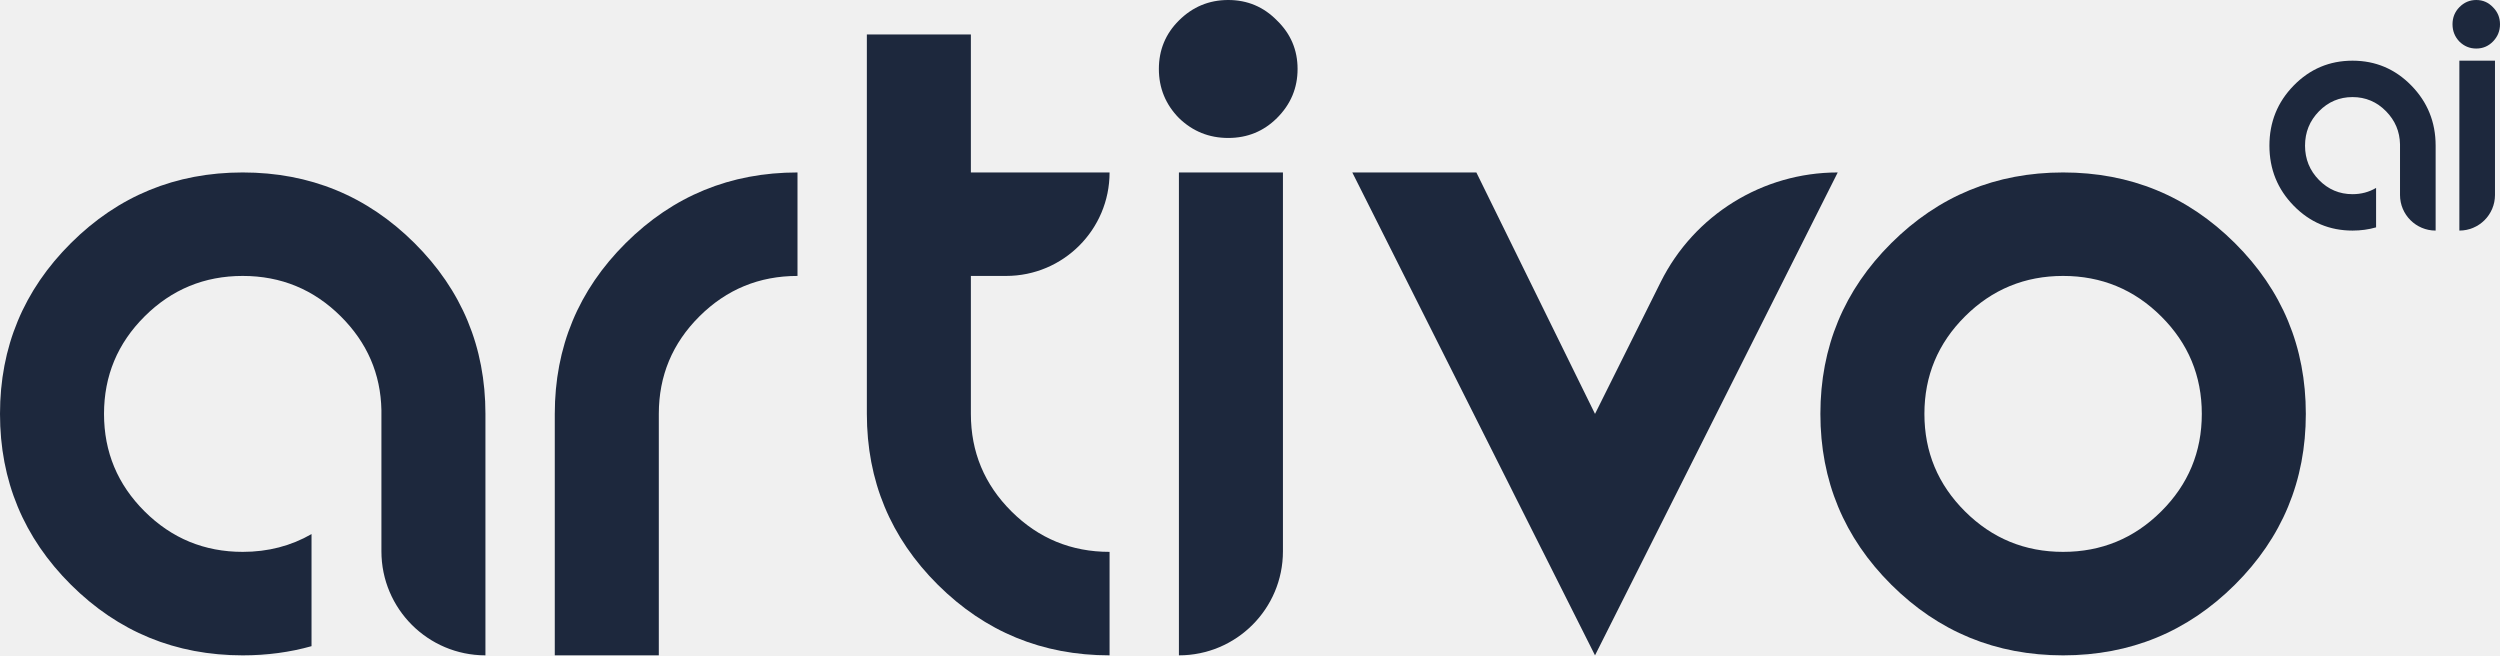
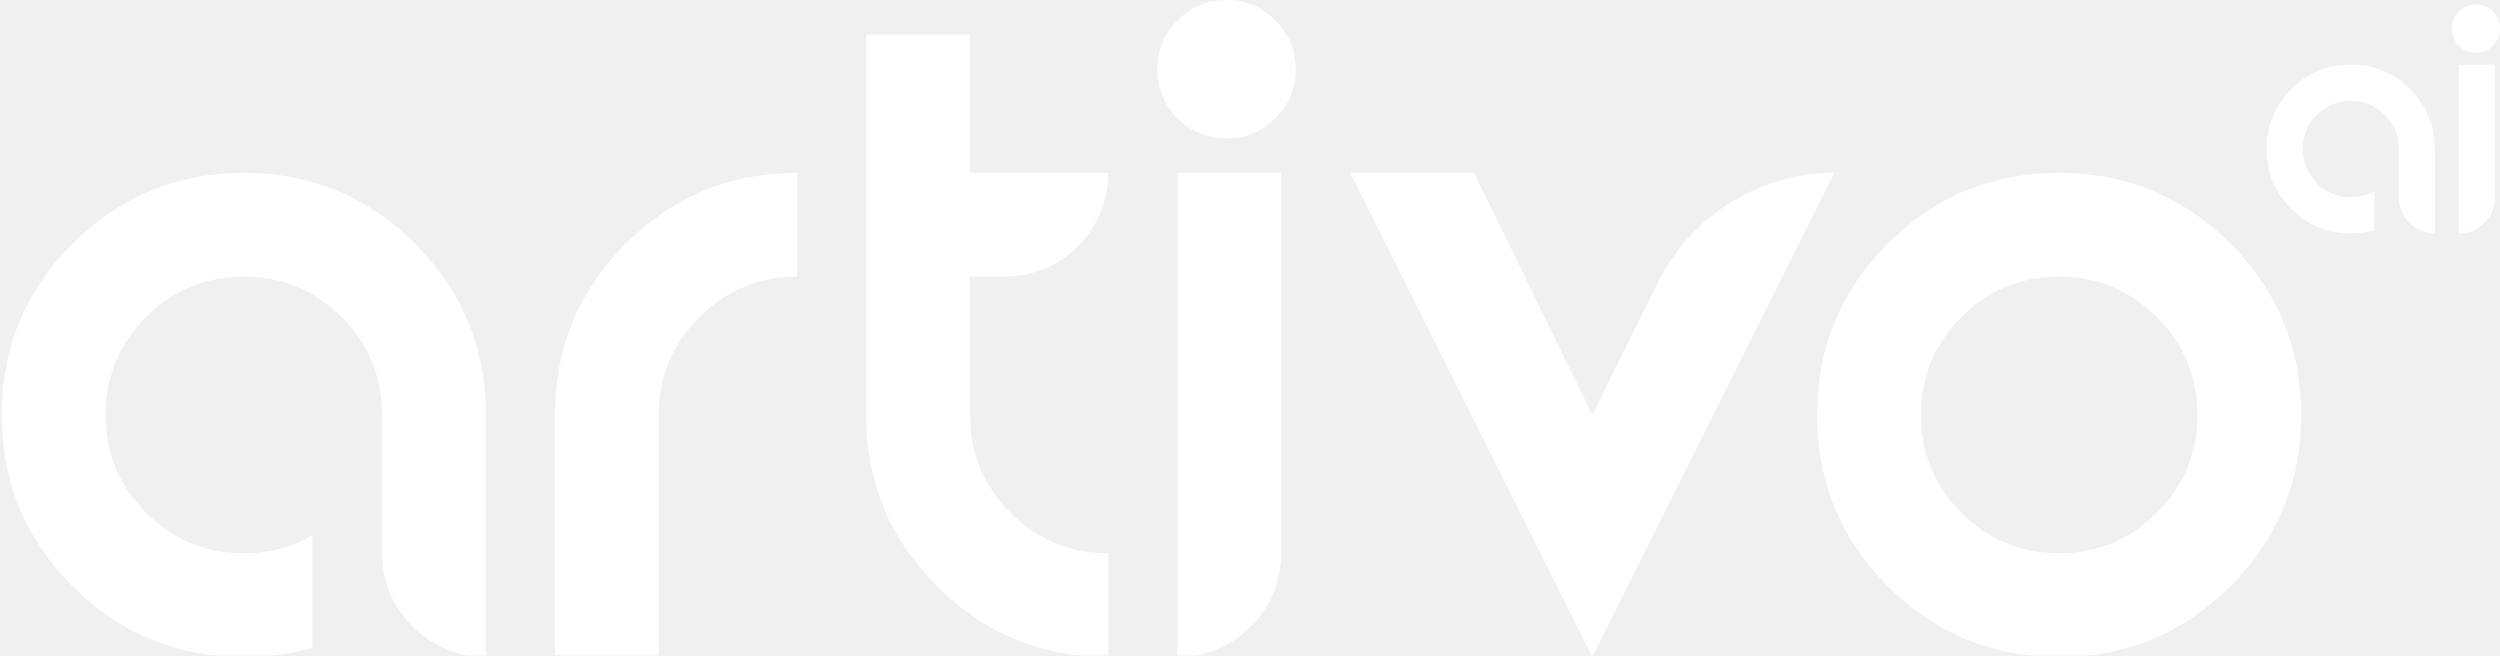
- <svg xmlns="http://www.w3.org/2000/svg" width="206" height="54" viewBox="0 0 206 54" fill="none">
-   <g clip-path="url(#clip0_568_1411)">
-     <path d="M25.67 53.245C23.884 53.748 21.994 54 20 54C14.464 54 9.747 52.061 5.848 48.183C1.949 44.304 0 39.612 0 34.105C0 28.599 1.949 23.906 5.848 20.028C9.747 16.15 14.464 14.21 20 14.21C25.536 14.21 30.253 16.15 34.152 20.028C38.051 23.906 40 28.599 40 34.105V54V54C35.266 54 31.429 50.162 31.429 45.429V33.794C31.369 30.804 30.253 28.229 28.08 26.067C25.848 23.847 23.155 22.737 20 22.737C16.845 22.737 14.152 23.847 11.92 26.067C9.688 28.288 8.571 30.967 8.571 34.105C8.571 37.243 9.688 39.923 11.92 42.143C14.152 44.364 16.845 45.474 20 45.474C22.083 45.474 23.973 44.985 25.67 44.008V53.245Z" fill="#1D283D" />
-     <path d="M65.714 22.737C62.559 22.737 59.866 23.847 57.634 26.067C55.402 28.288 54.286 30.967 54.286 34.105V54H45.714V34.105C45.714 28.599 47.664 23.906 51.562 20.028C55.461 16.15 60.179 14.21 65.714 14.21V22.737Z" fill="#1D283D" />
-     <path d="M80 22.737V34.105C80 37.243 81.116 39.923 83.348 42.143C85.58 44.364 88.274 45.474 91.429 45.474V54C85.893 54 81.176 52.061 77.277 48.183C73.378 44.304 71.429 39.612 71.429 34.105V2.842H80V14.21H91.429V14.21C91.429 18.919 87.611 22.737 82.902 22.737H80Z" fill="#1D283D" />
-     <path d="M105.714 14.21V45.429C105.714 50.162 101.877 54 97.143 54V54V14.21H105.714ZM106.92 5.684C106.92 7.253 106.354 8.6 105.223 9.725C104.122 10.821 102.783 11.368 101.205 11.368C99.628 11.368 98.274 10.821 97.143 9.725C96.042 8.6 95.491 7.253 95.491 5.684C95.491 4.115 96.042 2.783 97.143 1.688C98.274 0.562 99.628 0 101.205 0C102.783 0 104.122 0.562 105.223 1.688C106.354 2.783 106.92 4.115 106.92 5.684Z" fill="#1D283D" />
-     <path d="M111.429 14.21H121.652L131.429 34.105L136.841 23.241C139.597 17.708 145.247 14.21 151.429 14.21V14.21L131.429 54L111.429 14.21Z" fill="#1D283D" />
-     <path d="M170 54C164.464 54 159.747 52.061 155.848 48.183C151.949 44.304 150 39.612 150 34.105C150 28.599 151.949 23.906 155.848 20.028C159.747 16.15 164.464 14.21 170 14.21C175.536 14.21 180.253 16.15 184.152 20.028C188.051 23.906 190 28.599 190 34.105C190 39.612 188.051 44.304 184.152 48.183C180.253 52.061 175.536 54 170 54ZM170 45.474C173.155 45.474 175.848 44.364 178.08 42.143C180.313 39.923 181.429 37.243 181.429 34.105C181.429 30.967 180.313 28.288 178.08 26.067C175.848 23.847 173.155 22.737 170 22.737C166.845 22.737 164.152 23.847 161.92 26.067C159.688 28.288 158.571 30.967 158.571 34.105C158.571 37.243 159.688 39.923 161.92 42.143C164.152 44.364 166.845 45.474 170 45.474Z" fill="#1D283D" />
-     <path d="M195.789 18.734C195.178 18.912 194.531 19 193.848 19C191.953 19 190.337 18.318 189.002 16.953C187.667 15.588 187 13.938 187 12C187 10.062 187.667 8.411 189.002 7.047C190.337 5.682 191.953 5 193.848 5C195.743 5 197.359 5.682 198.693 7.047C200.028 8.411 200.696 10.062 200.696 12V19V19C199.075 19 197.761 17.686 197.761 16.065V11.891C197.741 10.838 197.359 9.932 196.615 9.172C195.85 8.391 194.928 8 193.848 8C192.768 8 191.846 8.391 191.081 9.172C190.317 9.953 189.935 10.896 189.935 12C189.935 13.104 190.317 14.047 191.081 14.828C191.846 15.609 192.768 16 193.848 16C194.561 16 195.208 15.828 195.789 15.484V18.734Z" fill="#1D283D" />
-     <path d="M205.587 5V16.065C205.587 17.686 204.273 19 202.652 19V19V5H205.587ZM206 2C206 2.552 205.806 3.026 205.419 3.422C205.042 3.807 204.584 4 204.043 4C203.503 4 203.04 3.807 202.652 3.422C202.275 3.026 202.087 2.552 202.087 2C202.087 1.448 202.275 0.979 202.652 0.594C203.04 0.198 203.503 0 204.043 0C204.584 0 205.042 0.198 205.419 0.594C205.806 0.979 206 1.448 206 2Z" fill="#1D283D" />
+ <svg xmlns="http://www.w3.org/2000/svg" width="328" height="86" viewBox="0 0 328 86" fill="none">
+   <g clip-path="url(#clip0_586_1265)">
+     <path d="M40.989 84.991C38.154 85.794 35.153 86.196 31.987 86.196C23.197 86.196 15.707 83.1 9.516 76.91C3.326 70.719 0.23 63.229 0.23 54.439C0.23 45.65 3.326 38.16 9.516 31.969C15.707 25.778 23.197 22.683 31.987 22.683C40.776 22.683 48.267 25.778 54.457 31.969C60.648 38.16 63.743 45.65 63.743 54.439V86.196V86.196C56.227 86.196 50.133 80.102 50.133 72.586V53.943C50.039 49.17 48.267 45.059 44.817 41.609C41.273 38.065 36.996 36.293 31.987 36.293C26.978 36.293 22.701 38.065 19.157 41.609C15.612 45.154 13.84 49.43 13.84 54.439C13.84 59.449 15.612 63.725 19.157 67.269C22.701 70.814 26.978 72.586 31.987 72.586C35.295 72.586 38.295 71.806 40.989 70.247V84.991Z" fill="white" />
+     <path d="M104.573 36.293C99.563 36.293 95.287 38.065 91.743 41.609C88.198 45.154 86.426 49.43 86.426 54.439V86.196H72.816V54.439C72.816 45.65 75.912 38.16 82.102 31.969C88.293 25.778 95.783 22.683 104.573 22.683V36.293Z" fill="white" />
+     <path d="M127.256 36.293V54.439C127.256 59.449 129.028 63.725 132.572 67.269C136.116 70.814 140.393 72.586 145.402 72.586V86.196C136.612 86.196 129.122 83.1 122.932 76.91C116.741 70.719 113.646 63.229 113.646 54.439V4.537H127.256V22.683H145.402V22.683C145.402 30.2 139.309 36.293 131.792 36.293H127.256Z" fill="white" />
+     <path d="M168.085 22.683V72.586C168.085 80.102 161.992 86.196 154.475 86.196V86.196V22.683H168.085ZM169.999 9.073C169.999 11.578 169.101 13.728 167.305 15.524C165.557 17.272 163.43 18.146 160.926 18.146C158.421 18.146 156.271 17.272 154.475 15.524C152.727 13.728 151.853 11.578 151.853 9.073C151.853 6.569 152.727 4.442 154.475 2.694C156.271 0.898 158.421 0 160.926 0C163.43 0 165.557 0.898 167.305 2.694C169.101 4.442 169.999 6.569 169.999 9.073Z" fill="white" />
+     <path d="M177.158 22.683H193.391L208.915 54.439L217.538 37.037C221.895 28.245 230.859 22.683 240.671 22.683V22.683L208.915 86.196L177.158 22.683Z" fill="white" />
+     <path d="M270.159 86.196C261.369 86.196 253.879 83.1 247.689 76.91C241.498 70.719 238.403 63.229 238.403 54.439C238.403 45.65 241.498 38.16 247.689 31.969C253.879 25.778 261.369 22.683 270.159 22.683C278.949 22.683 286.439 25.778 292.629 31.969C298.82 38.16 301.915 45.65 301.915 54.439C301.915 63.229 298.82 70.719 292.629 76.91C286.439 83.1 278.949 86.196 270.159 86.196ZM270.159 72.586C275.168 72.586 279.445 70.814 282.989 67.269C286.533 63.725 288.305 59.449 288.305 54.439C288.305 49.43 286.533 45.154 282.989 41.609C279.445 38.065 275.168 36.293 270.159 36.293C265.15 36.293 260.873 38.065 257.329 41.609C253.785 45.154 252.013 49.43 252.013 54.439C252.013 59.449 253.785 63.725 257.329 67.269C260.873 70.814 265.15 72.586 270.159 72.586Z" fill="white" />
+     <path d="M311.544 30.204C310.559 30.484 309.516 30.624 308.416 30.624C305.361 30.624 302.758 29.545 300.606 27.386C298.455 25.228 297.379 22.616 297.379 19.551C297.379 16.486 298.455 13.875 300.606 11.716C302.758 9.558 305.361 8.478 308.416 8.478C311.471 8.478 314.074 9.558 316.225 11.716C318.377 13.875 319.452 16.486 319.452 19.551V30.624V30.624C316.84 30.624 314.722 28.507 314.722 25.894V19.378C314.69 17.714 314.074 16.281 312.875 15.078C311.643 13.842 310.157 13.224 308.416 13.224C306.675 13.224 305.188 13.842 303.957 15.078C302.725 16.314 302.109 17.805 302.109 19.551C302.109 21.298 302.725 22.789 303.957 24.025C305.188 25.261 306.675 25.879 308.416 25.879C309.565 25.879 310.608 25.607 311.544 25.063V30.204Z" fill="white" />
+     <path d="M327.336 8.478V25.894C327.336 28.507 325.218 30.624 322.606 30.624V30.624V8.478H327.336ZM328.001 3.733C328.001 4.606 327.689 5.356 327.065 5.982C326.457 6.592 325.718 6.897 324.848 6.897C323.977 6.897 323.23 6.592 322.606 5.982C321.998 5.356 321.694 4.606 321.694 3.733C321.694 2.86 321.998 2.118 322.606 1.508C323.23 0.882 323.977 0.569 324.848 0.569C325.718 0.569 326.457 0.882 327.065 1.508C327.689 2.118 328.001 2.86 328.001 3.733Z" fill="white" />
  </g>
  <defs>
-     <clipPath id="clip0_568_1411">
-       <rect width="206" height="54" fill="white" />
+     <clipPath id="clip0_586_1265">
+       <rect width="328" height="86" fill="white" />
    </clipPath>
  </defs>
</svg>
